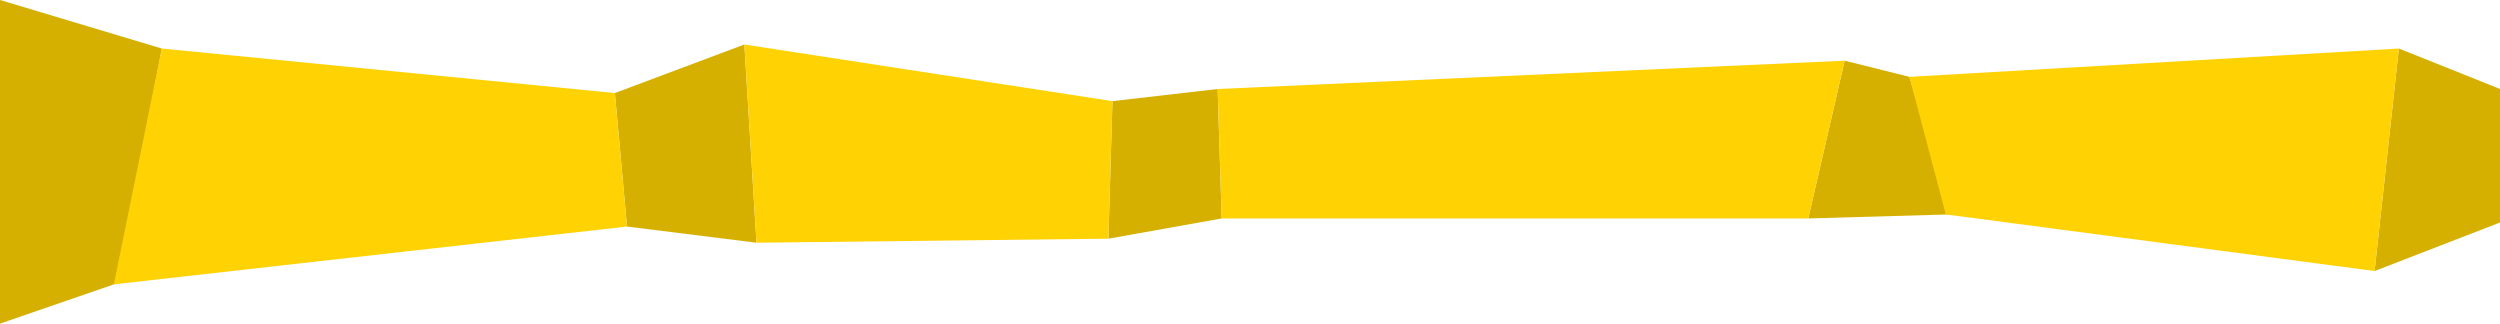
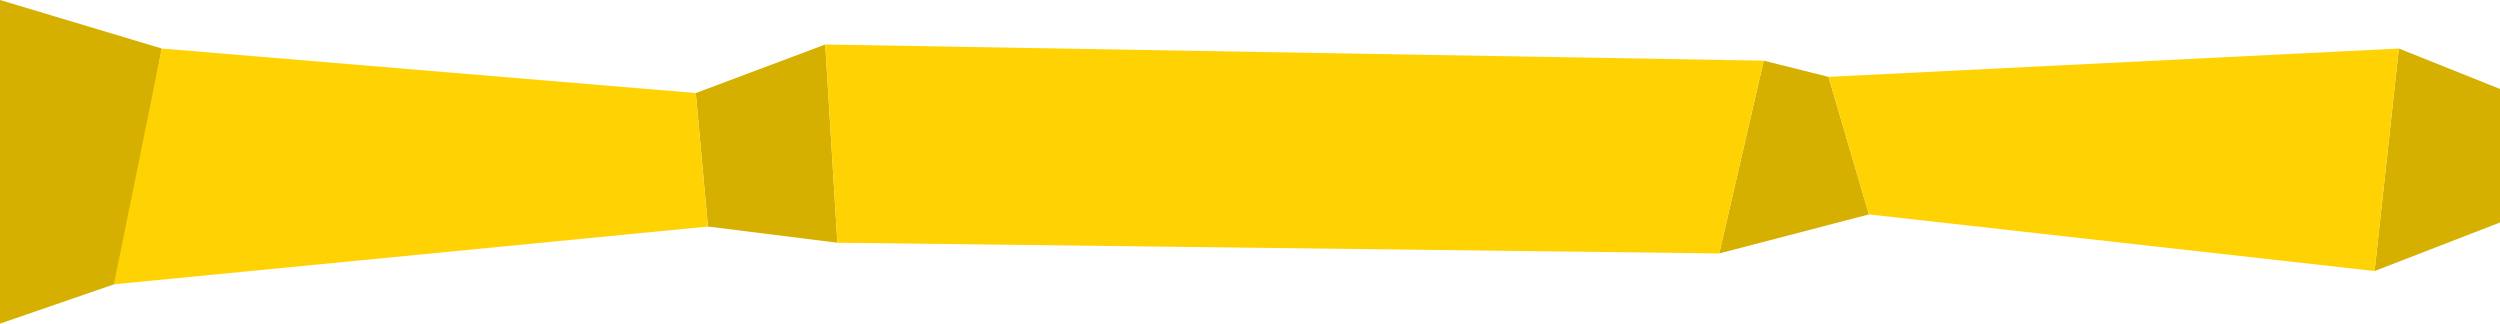
- <svg xmlns="http://www.w3.org/2000/svg" width="618" height="80" viewBox="0 0 618 80" preserveAspectRatio="xMidYMid slice">
-   <g>
-     <polygon points="593 12 587 67 618 55 618 22" fill="#D6B000" id="svg_2" />
-     <polygon points="184 11 152 23 155 56 187 60" fill="#D6B000" id="svg_8" />
-     <polygon points="0 0 0 80 29 70 40 12" fill="#D6B000" id="svg_10" />
-     <polygon points="301 22 275 25 274 59 302 54" fill="#D6B000" id="svg_12" />
-     <polygon points="472 19 456 15 447 54 482 53" fill="#D6B000" id="svg_14" />
-     <polygon points="152 23 40 12 28.146 70.285 155 56" fill="#FFD204" id="svg_16" />
-     <polygon points="184 11 187 60 274 59 275 25" fill="#FFD204" id="svg_18" />
-     <polygon points="301 22 302 54 447 54 456 15" fill="#FFD204" id="svg_20" />
-     <polygon points="472 19 481 53 587 67 593 12" fill="#FFD204" id="svg_22" />
-   </g>
+ <svg xmlns="http://www.w3.org/2000/svg" id="Layer_1" data-name="Layer 1" viewBox="0 0 618 80">
+   <defs>
+     <style>.cls-1{fill:#d6b000;}.cls-2{fill:#ffd204;}</style>
+   </defs>
+   <polygon id="svg_2" data-name="svg 2" class="cls-1" points="593 12 587 67 618 55 618 22 593 12" />
+   <polygon id="svg_8" data-name="svg 8" class="cls-1" points="204 11 172 23 175 56 207 60 204 11" />
+   <polygon id="svg_10" data-name="svg 10" class="cls-1" points="0 0 0 80 29 70 40 12 0 0" />
+   <polygon id="svg_14" data-name="svg 14" class="cls-1" points="452 19 436 15 425 62.65 462 53 452 19" />
+   <polygon id="svg_16" data-name="svg 16" class="cls-2" points="172 23 40 12 28.15 70.28 175 56 172 23" />
+   <polygon id="svg_18" data-name="svg 18" class="cls-2" points="204 11 207 60 425 62.65 436 15 204 11" />
+   <polygon id="svg_22" data-name="svg 22" class="cls-2" points="452 19 462 53 587 67 593 12 452 19" />
</svg>
